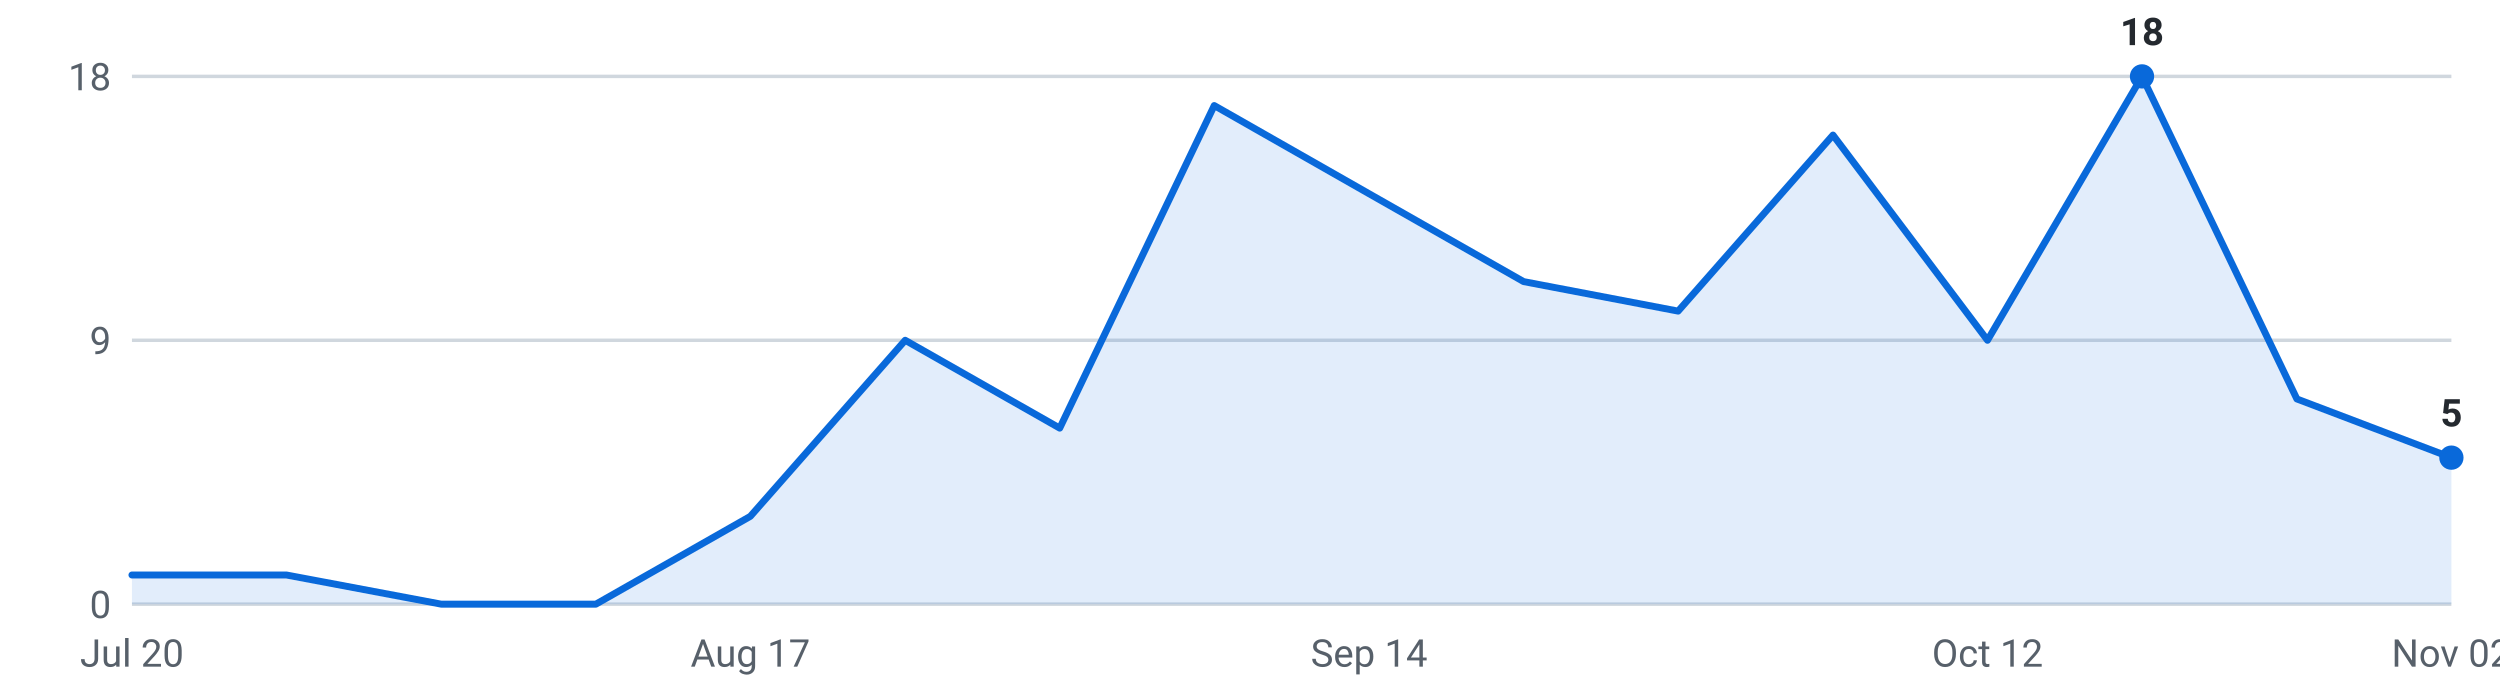
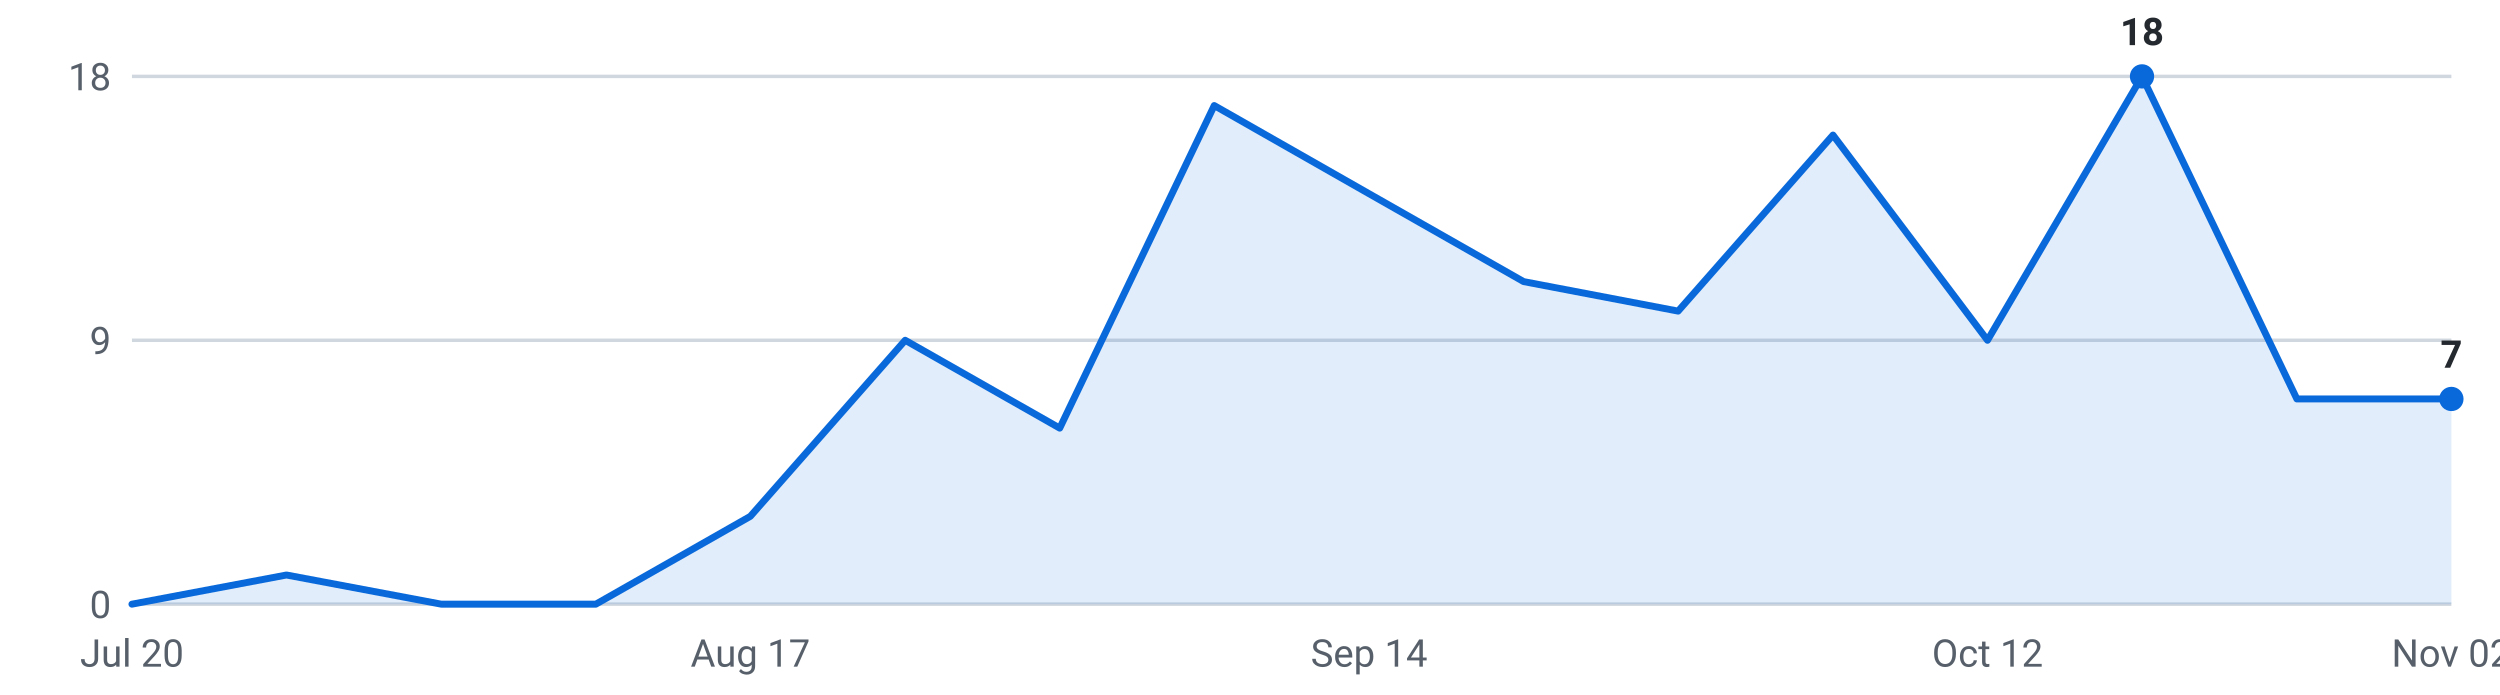
<svg xmlns="http://www.w3.org/2000/svg" viewBox="0 0 720 200" width="720" height="200" role="img" aria-label="Internships posted per week, last 16 weeks">
  <g font-family="-apple-system,Segoe UI,Roboto,sans-serif" font-size="11">
    <line x1="38" y1="174.0" x2="706" y2="174.0" stroke="#d0d7de" stroke-width="1" />
    <text x="32" y="178.0" text-anchor="end" fill="#57606a">0</text>
    <line x1="38" y1="98.0" x2="706" y2="98.0" stroke="#d0d7de" stroke-width="1" />
    <text x="32" y="102.0" text-anchor="end" fill="#57606a">9</text>
    <line x1="38" y1="22.0" x2="706" y2="22.0" stroke="#d0d7de" stroke-width="1" />
    <text x="32" y="26.0" text-anchor="end" fill="#57606a">18</text>
-     <path d="M38.0,174 L38.0,165.6 L82.5,165.6 L127.1,174.0 L171.6,174.0 L216.1,148.7 L260.7,98.0 L305.2,123.3 L349.7,30.4 L394.3,55.8 L438.8,81.1 L483.3,89.6 L527.9,38.9 L572.4,98.0 L616.9,22.0 L661.5,114.9 L706.0,131.8 L706.0,174 Z" fill="#0969da" fill-opacity="0.12" />
-     <polyline points="38.0,165.6 82.5,165.6 127.1,174.0 171.6,174.0 216.1,148.7 260.7,98.0 305.2,123.3 349.7,30.4 394.3,55.8 438.8,81.1 483.3,89.6 527.9,38.9 572.4,98.0 616.9,22.0 661.5,114.9 706.0,131.8" fill="none" stroke="#0969da" stroke-width="2" stroke-linejoin="round" stroke-linecap="round" />
+     <path d="M38.0,174 L38.0,174.0 L82.5,165.6 L127.1,174.0 L171.6,174.0 L216.1,148.7 L260.7,98.0 L305.2,123.3 L349.7,30.4 L394.3,55.8 L438.8,81.1 L483.3,89.6 L527.9,38.9 L572.4,98.0 L616.9,22.0 L661.5,114.9 L706.0,114.9 L706.0,174 Z" fill="#0969da" fill-opacity="0.12" />
+     <polyline points="38.0,174.0 82.5,165.6 127.1,174.0 171.6,174.0 216.1,148.7 260.7,98.0 305.2,123.3 349.7,30.4 394.3,55.8 438.8,81.1 483.3,89.6 527.9,38.9 572.4,98.0 616.9,22.0 661.5,114.9 706.0,114.9" fill="none" stroke="#0969da" stroke-width="2" stroke-linejoin="round" stroke-linecap="round" />
    <circle cx="616.9" cy="22.0" r="3.5" fill="#0969da" />
    <text x="616.9" y="13.0" text-anchor="middle" fill="#24292f" font-weight="600">18</text>
-     <circle cx="706.0" cy="131.8" r="3.5" fill="#0969da" />
-     <text x="706.0" y="122.8" text-anchor="middle" fill="#24292f" font-weight="600">5</text>
+     <circle cx="706.0" cy="114.9" r="3.5" fill="#0969da" />
+     <text x="706.0" y="105.9" text-anchor="middle" fill="#24292f" font-weight="600">7</text>
    <text x="38.0" y="192" text-anchor="middle" fill="#57606a">Jul 20</text>
    <text x="216.1" y="192" text-anchor="middle" fill="#57606a">Aug 17</text>
    <text x="394.3" y="192" text-anchor="middle" fill="#57606a">Sep 14</text>
    <text x="572.4" y="192" text-anchor="middle" fill="#57606a">Oct 12</text>
    <text x="706.0" y="192" text-anchor="middle" fill="#57606a">Nov 02</text>
  </g>
</svg>
